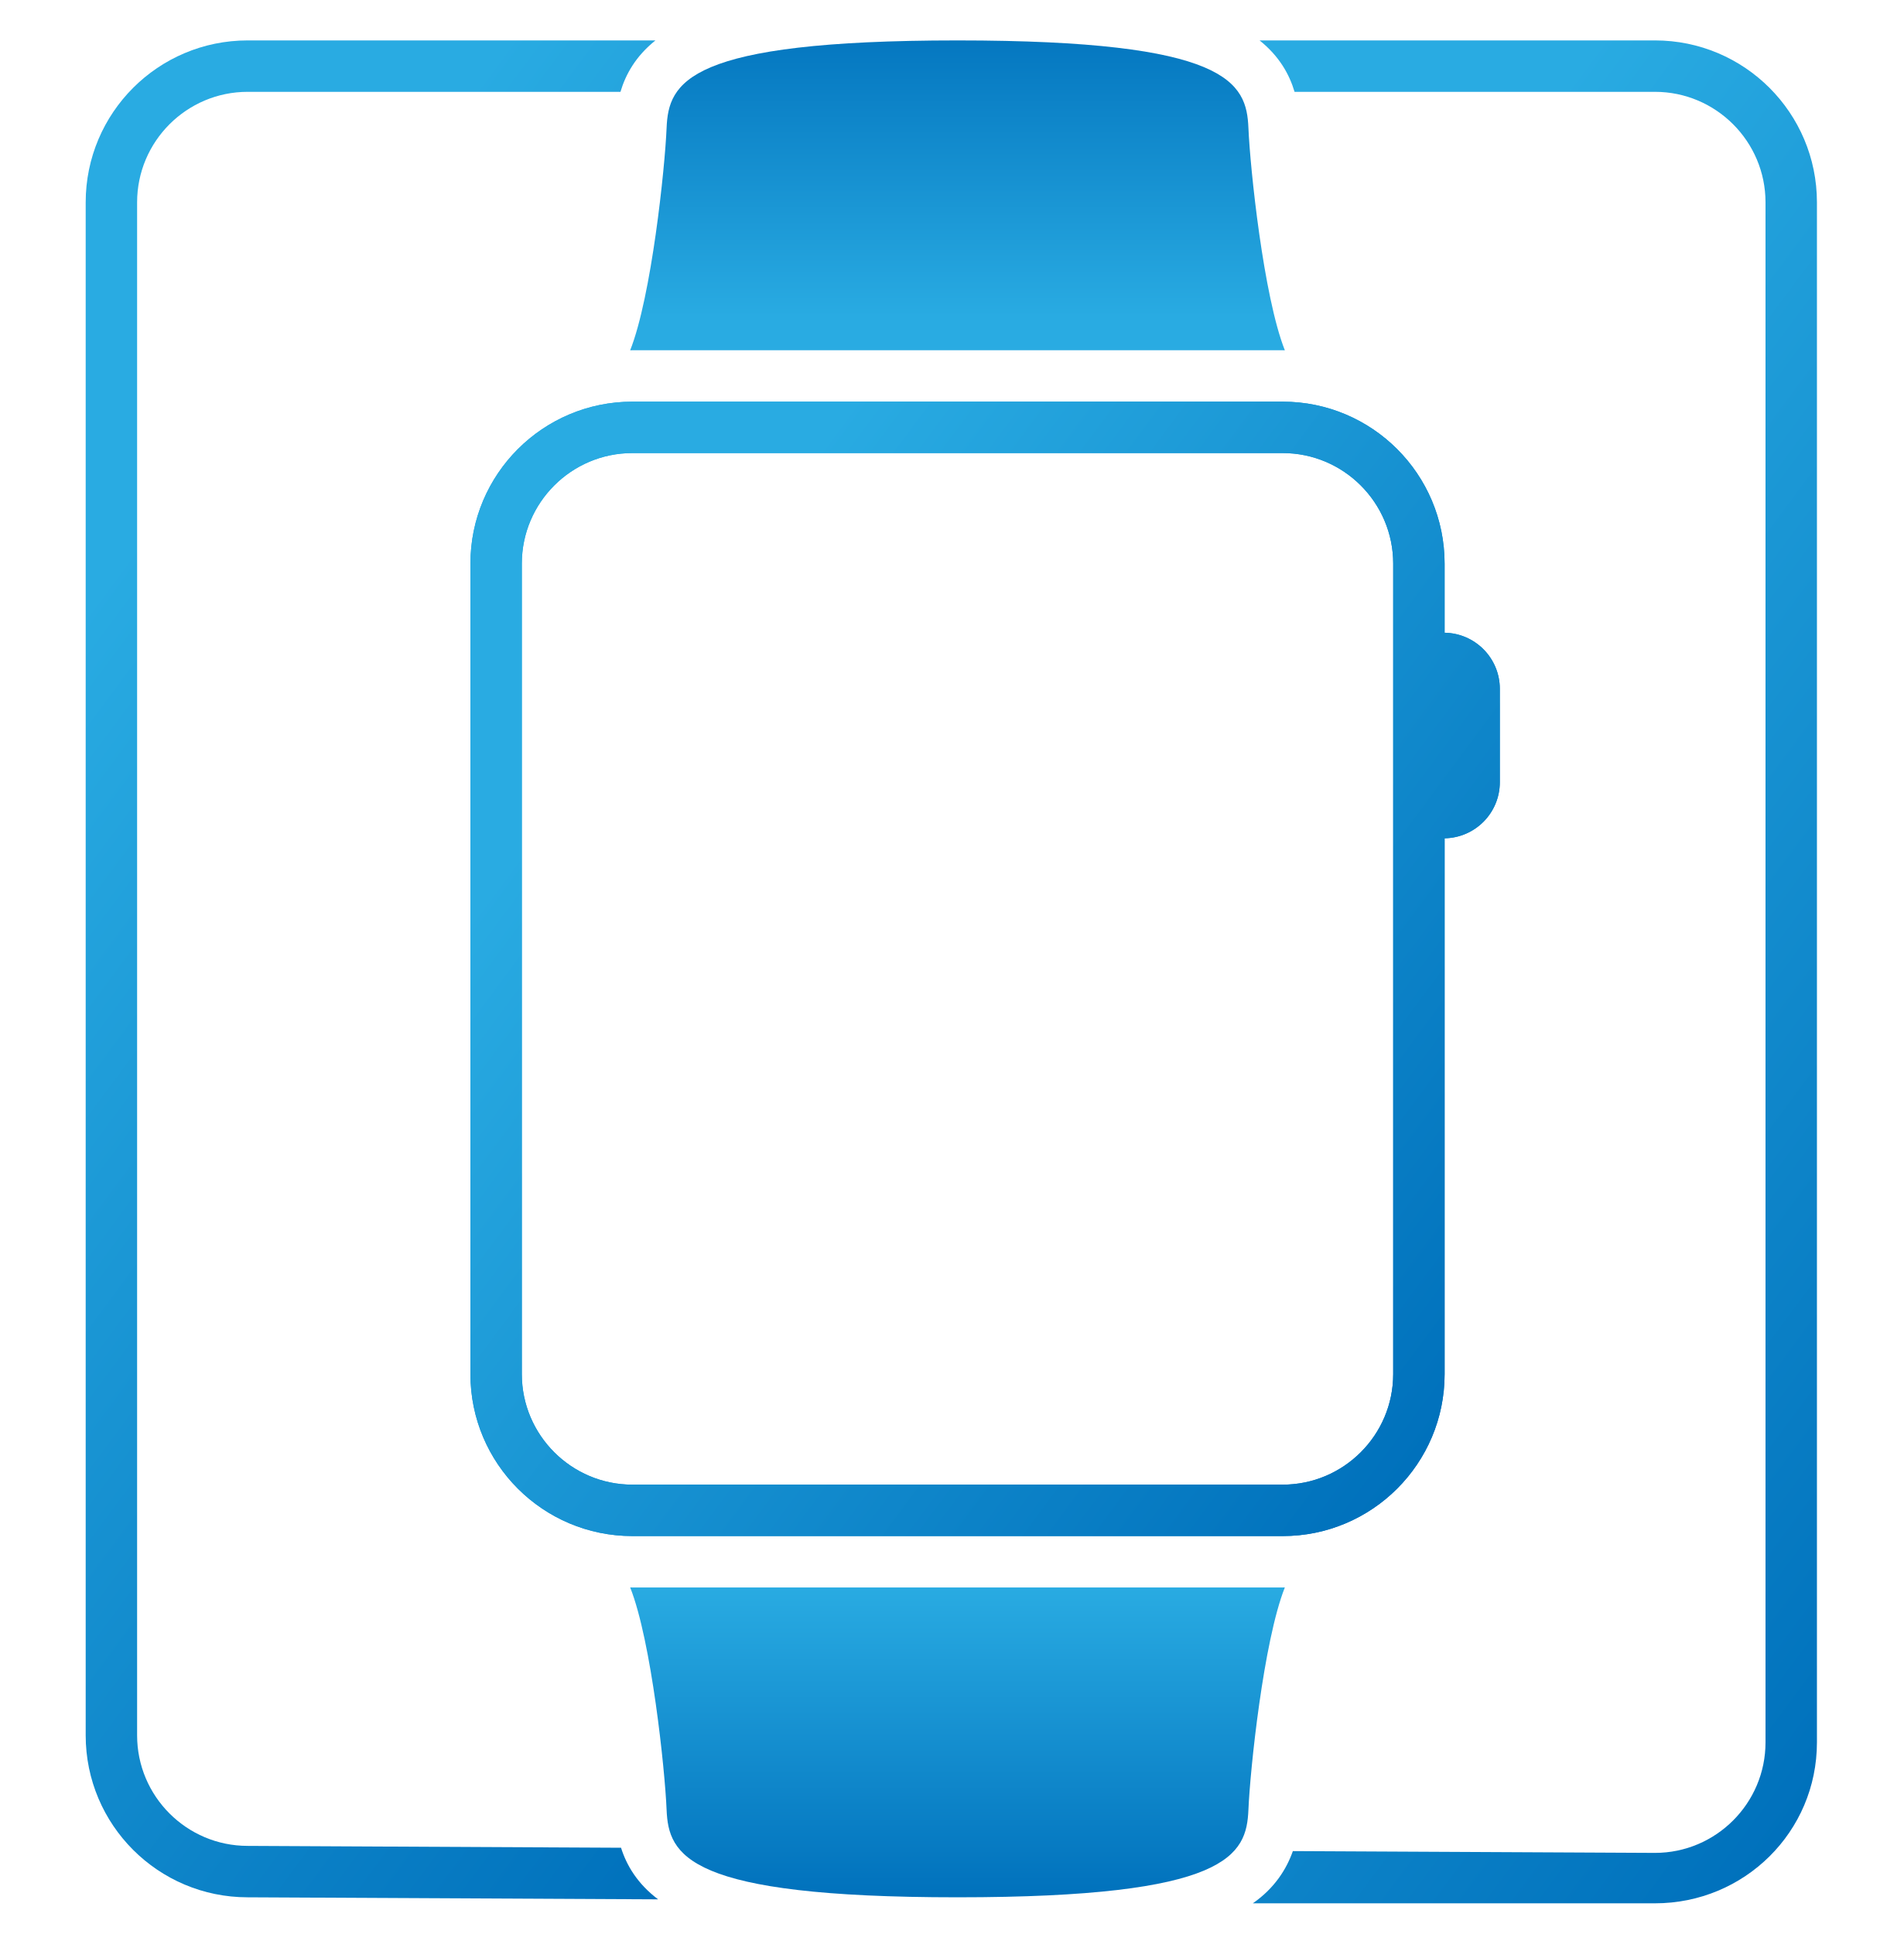
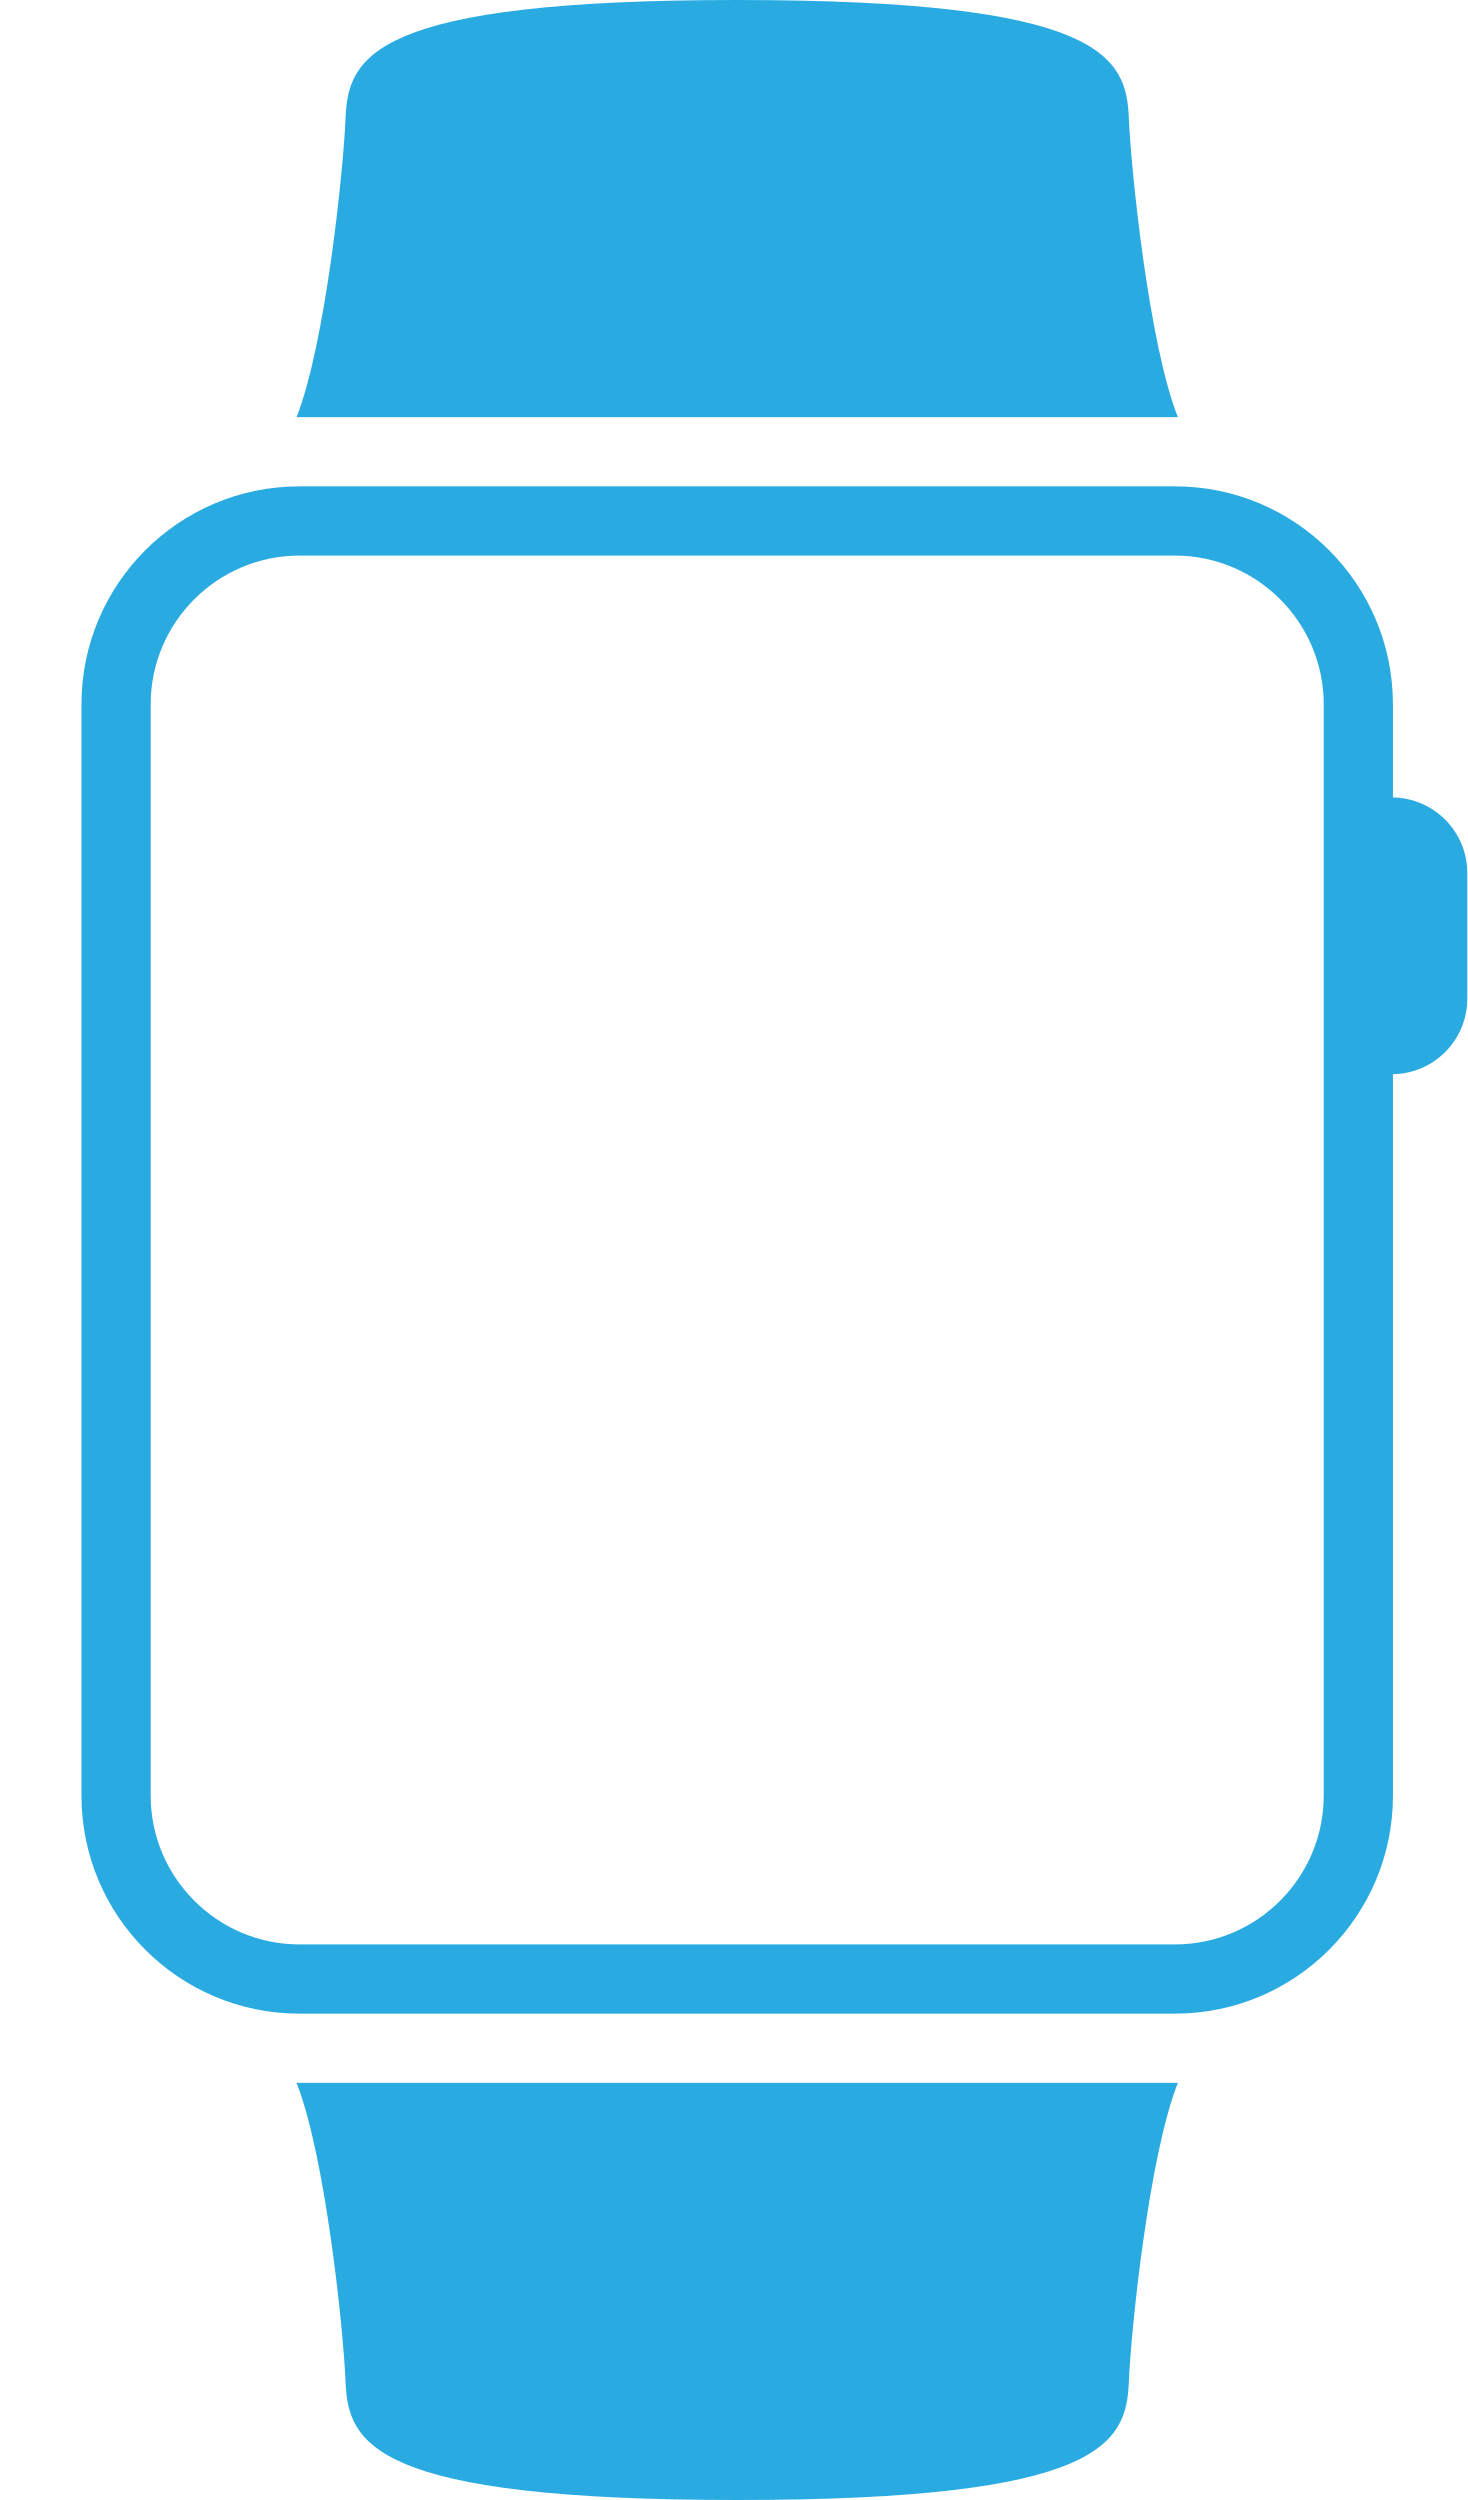
- <svg xmlns="http://www.w3.org/2000/svg" version="1.1" id="Layer_1" x="0px" y="0px" width="333.223px" height="338.519px" viewBox="0 0 333.223 338.519" enable-background="new 0 0 333.223 338.519" xml:space="preserve">
-   <linearGradient id="SVGID_1_" gradientUnits="userSpaceOnUse" x1="107.859" y1="125.284" x2="260.55" y2="238.546">
-     <stop offset="0" style="stop-color:#29ABE2" />
-     <stop offset="1" style="stop-color:#0071BC" />
-   </linearGradient>
-   <path fill="url(#SVGID_1_)" d="M252.835,110.75V98.651c0-15.656-12.691-28.347-28.347-28.347H110.678  c-15.656,0-28.347,12.691-28.347,28.347V240.52c0,15.655,12.691,28.346,28.347,28.346h113.811c15.655,0,28.347-12.69,28.347-28.346  v-93.787c5.352-0.091,9.664-4.45,9.664-9.824v-16.336C262.499,115.2,258.187,110.84,252.835,110.75z M243.835,240.52  c0,10.667-8.679,19.346-19.347,19.346H110.678c-10.668,0-19.347-8.679-19.347-19.346V98.651c0-10.668,8.679-19.347,19.347-19.347  h113.811c10.668,0,19.347,8.679,19.347,19.347V240.52z" />
-   <linearGradient id="SVGID_2_" gradientUnits="userSpaceOnUse" x1="107.859" y1="125.284" x2="260.55" y2="238.546">
-     <stop offset="0" style="stop-color:#29ABE2" />
-     <stop offset="1" style="stop-color:#0071BC" />
-   </linearGradient>
-   <path fill="url(#SVGID_2_)" d="M252.835,110.75V98.651c0-15.656-12.691-28.347-28.347-28.347H110.678  c-15.656,0-28.347,12.691-28.347,28.347V240.52c0,15.655,12.691,28.346,28.347,28.346h113.811c15.655,0,28.347-12.69,28.347-28.346  v-93.787c5.352-0.091,9.664-4.45,9.664-9.824v-16.336C262.499,115.2,258.187,110.84,252.835,110.75z M243.835,240.52  c0,10.667-8.679,19.346-19.347,19.346H110.678c-10.668,0-19.347-8.679-19.347-19.346V98.651c0-10.668,8.679-19.347,19.347-19.347  h113.811c10.668,0,19.347,8.679,19.347,19.347V240.52z" />
-   <g>
-     <linearGradient id="SVGID_3_" gradientUnits="userSpaceOnUse" x1="167.583" y1="55.472" x2="167.583" y2="1.232">
-       <stop offset="0" style="stop-color:#29ABE2" />
-       <stop offset="1" style="stop-color:#0071BC" />
-     </linearGradient>
-     <path fill="url(#SVGID_3_)" d="M110.678,61.305h113.811c0.129,0,0.256,0.008,0.385,0.01c-3.73-9.424-6.081-31.879-6.374-38.907   c-0.333-8-3.499-15.333-50.916-15.333S117,14.408,116.667,22.408c-0.292,7.027-2.644,29.482-6.374,38.907   C110.421,61.313,110.549,61.305,110.678,61.305z" />
-   </g>
-   <g>
-     <linearGradient id="SVGID_4_" gradientUnits="userSpaceOnUse" x1="167.583" y1="277.856" x2="167.583" y2="332.096">
-       <stop offset="0" style="stop-color:#29ABE2" />
-       <stop offset="1" style="stop-color:#0071BC" />
-     </linearGradient>
-     <path fill="url(#SVGID_4_)" d="M224.488,277.865H110.678c-0.129,0-0.256-0.009-0.385-0.01c3.73,9.425,6.082,31.879,6.374,38.906   c0.333,8,3.499,15.334,50.916,15.334s50.583-7.334,50.916-15.334c0.293-7.027,2.645-29.481,6.374-38.906   C224.744,277.856,224.617,277.865,224.488,277.865z" />
-   </g>
-   <g>
-     <linearGradient id="SVGID_5_" gradientUnits="userSpaceOnUse" x1="5.477" y1="118.5" x2="178.109" y2="246.554">
-       <stop offset="0" style="stop-color:#29ABE2" />
-       <stop offset="1" style="stop-color:#0071BC" />
-     </linearGradient>
-     <path fill="url(#SVGID_5_)" d="M108.693,323.421l-65.349-0.325c-10.668,0-19.347-8.679-19.347-19.346V35.421   c0-10.668,8.679-19.347,19.347-19.347h65.249c0.907-3.059,2.675-6.245,6.123-9H43.344c-15.656,0-28.347,12.691-28.347,28.347   V303.75c0,15.655,12.691,28.346,28.347,28.346l71.836,0.357C111.555,329.714,109.67,326.514,108.693,323.421z" />
-     <linearGradient id="SVGID_6_" gradientUnits="userSpaceOnUse" x1="194.032" y1="121.81" x2="365.591" y2="249.067">
-       <stop offset="0" style="stop-color:#29ABE2" />
-       <stop offset="1" style="stop-color:#0071BC" />
-     </linearGradient>
-     <path fill="url(#SVGID_6_)" d="M289.652,7.074h-69.201c3.447,2.755,5.216,5.941,6.123,9h63.078   c10.668,0,19.348,8.679,19.348,19.347v269.555c0,10.667-8.68,19.346-19.348,19.346l-63.375-0.315   c-1.095,3.106-3.152,6.461-7.006,9.141h70.381c15.656,0,28.348-12.516,28.348-28.171V35.421   C318,19.765,305.309,7.074,289.652,7.074z" />
-   </g>
+ <svg xmlns="http://www.w3.org/2000/svg" version="1.1" id="Layer_1" x="0px" y="0px" width="190.758px" height="325.021px" viewBox="0 0 190.758 325.021" enable-background="new 0 0 190.758 325.021" xml:space="preserve">
+   <path fill="#29ABE2" d="M38.937,54.23h113.811c0.129,0,0.256,0.008,0.385,0.01c-3.73-9.424-6.08-31.879-6.374-38.907  C146.425,7.333,143.259,0,95.842,0S45.259,7.333,44.926,15.333c-0.292,7.027-2.644,29.482-6.374,38.907  C38.681,54.239,38.808,54.23,38.937,54.23z" />
+   <path fill="#29ABE2" d="M152.748,270.791H38.937c-0.129,0-0.256-0.009-0.385-0.01c3.73,9.425,6.082,31.879,6.374,38.906  c0.333,8,3.499,15.334,50.916,15.334s50.583-7.334,50.916-15.334c0.293-7.027,2.645-29.481,6.374-38.906  C153.003,270.782,152.876,270.791,152.748,270.791z" />
+   <path fill="#29ABE2" d="M181.094,103.675V91.577c0-15.656-12.691-28.347-28.347-28.347H38.937c-15.656,0-28.347,12.69-28.347,28.347  v141.868c0,15.655,12.691,28.346,28.347,28.346h113.811c15.654,0,28.348-12.689,28.348-28.346v-93.787  c5.352-0.091,9.663-4.45,9.663-9.824v-16.336C190.758,108.125,186.445,103.766,181.094,103.675z M172.094,233.445  c0,10.667-8.679,19.346-19.347,19.346H38.937c-10.668,0-19.347-8.679-19.347-19.346V91.577c0-10.668,8.679-19.347,19.347-19.347  h113.811c10.668,0,19.348,8.679,19.348,19.347v141.868H172.094z" />
</svg>
